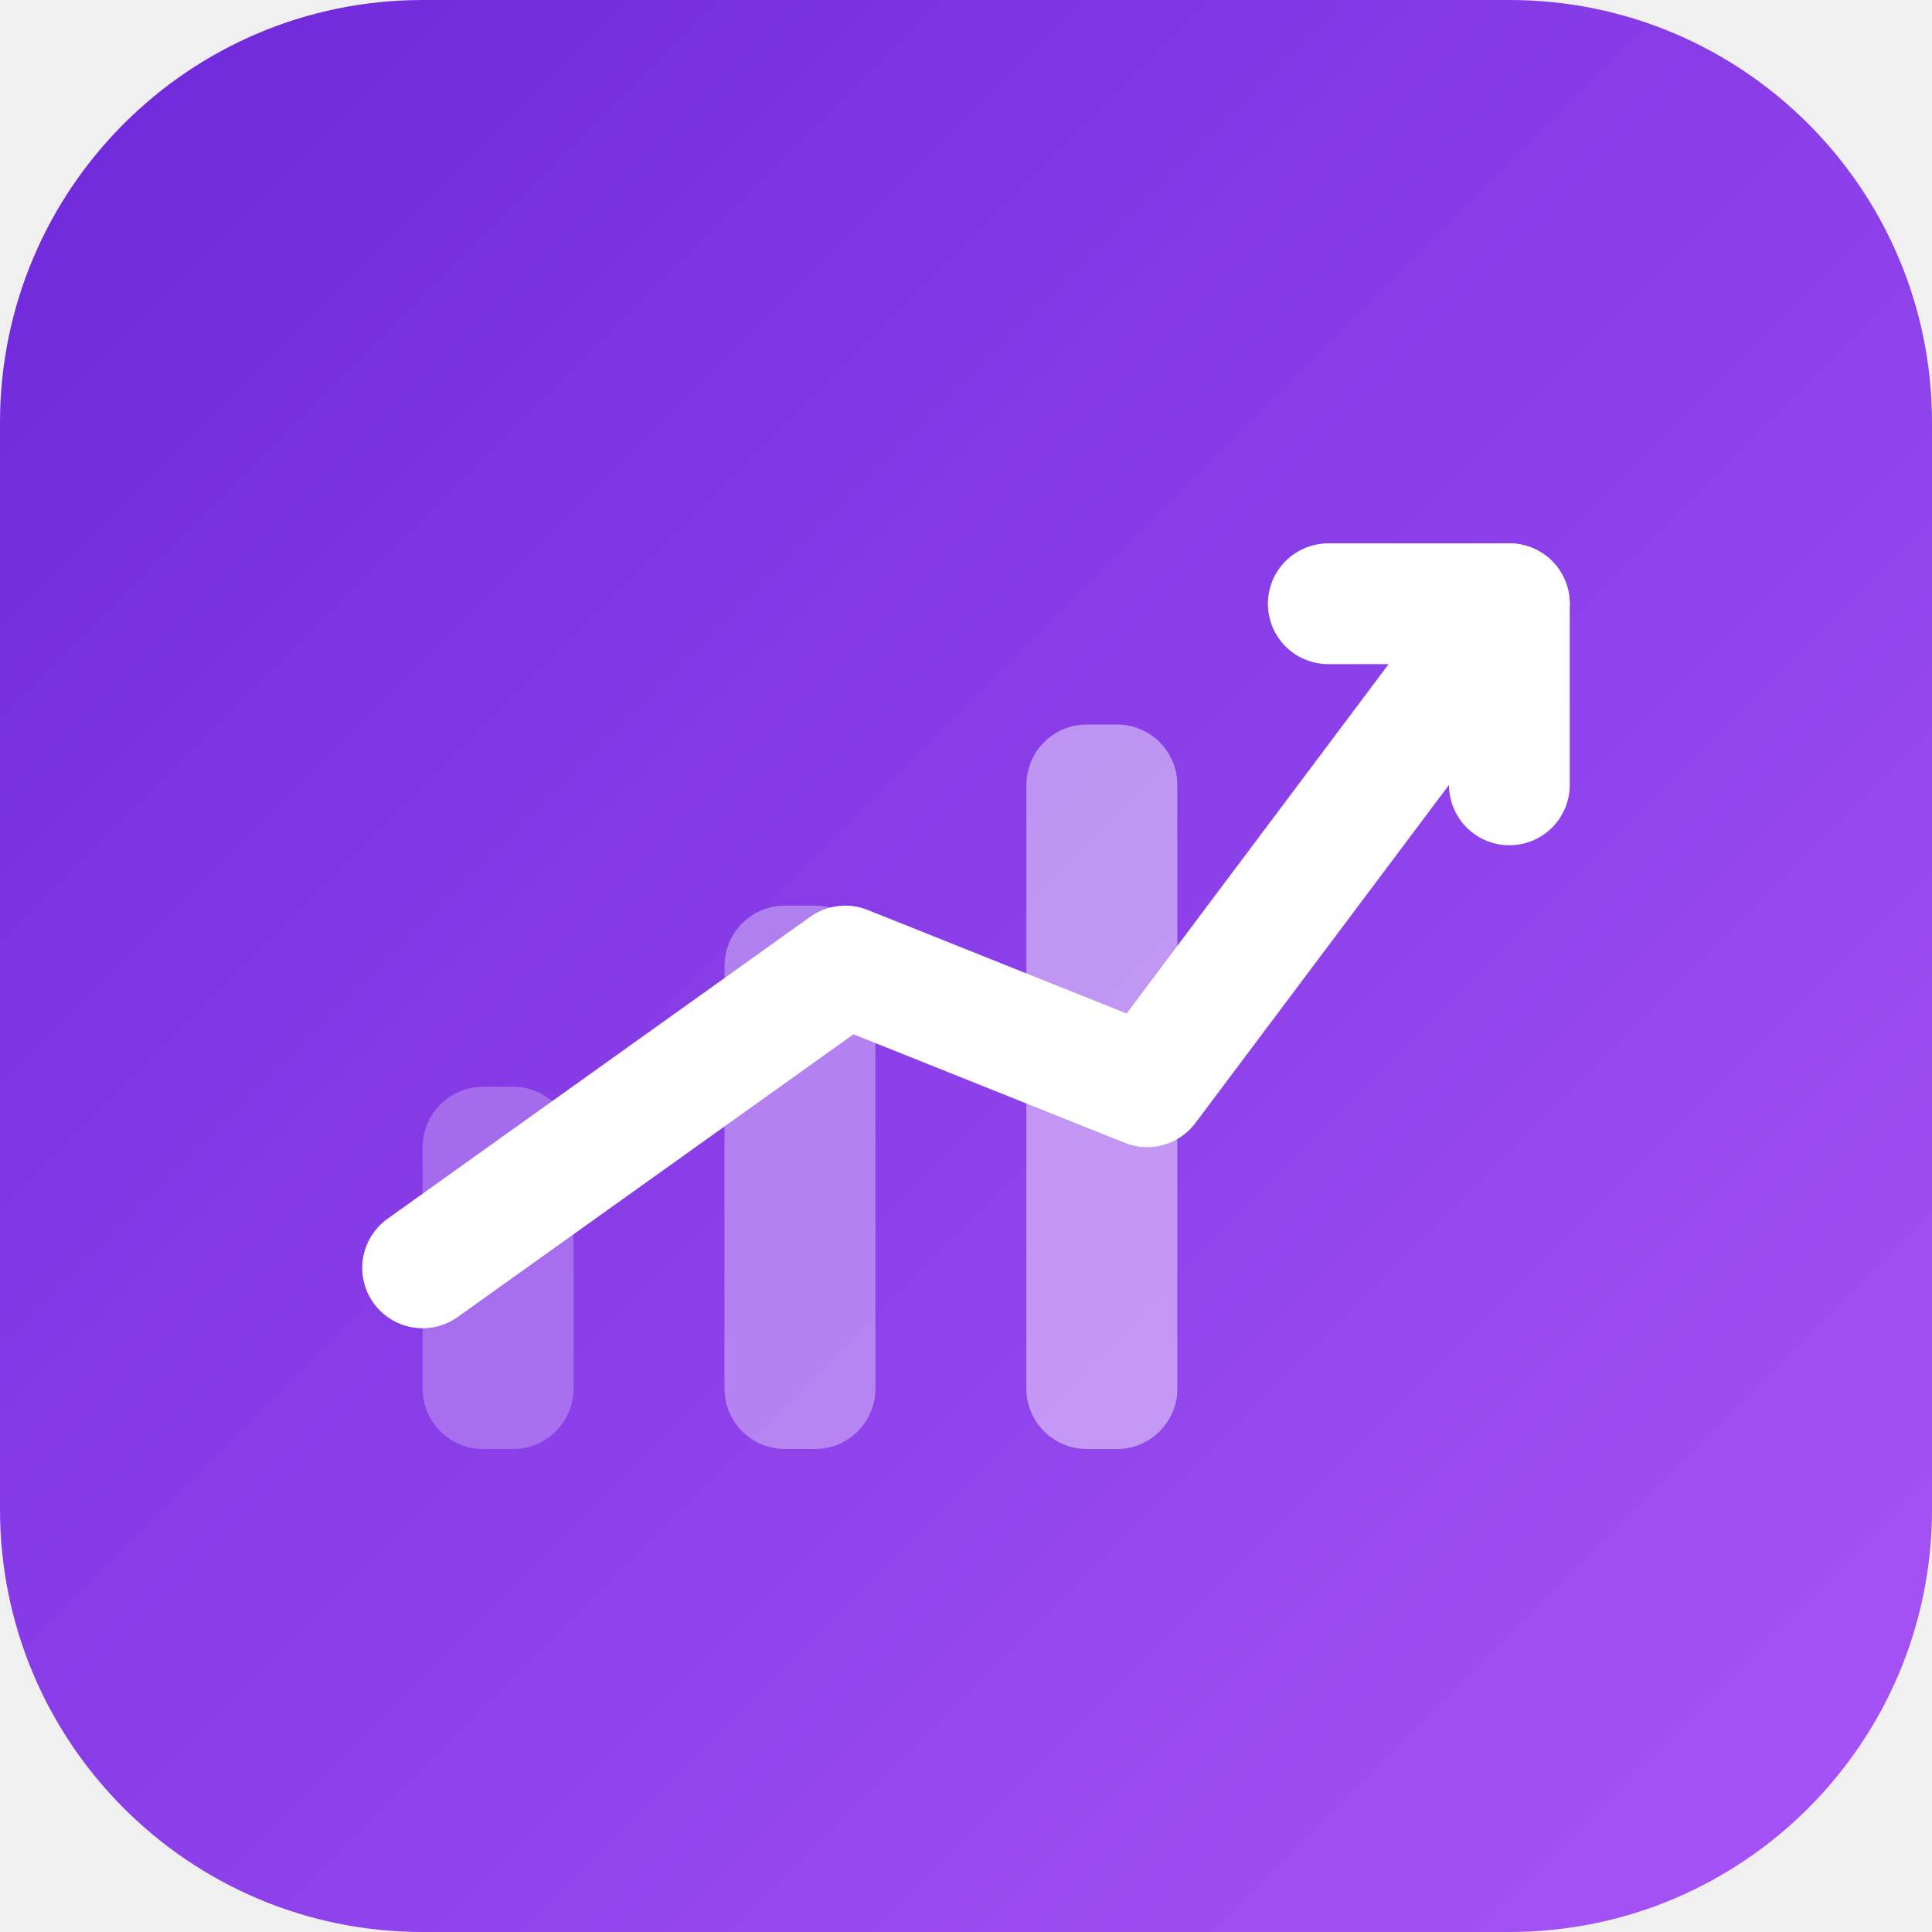
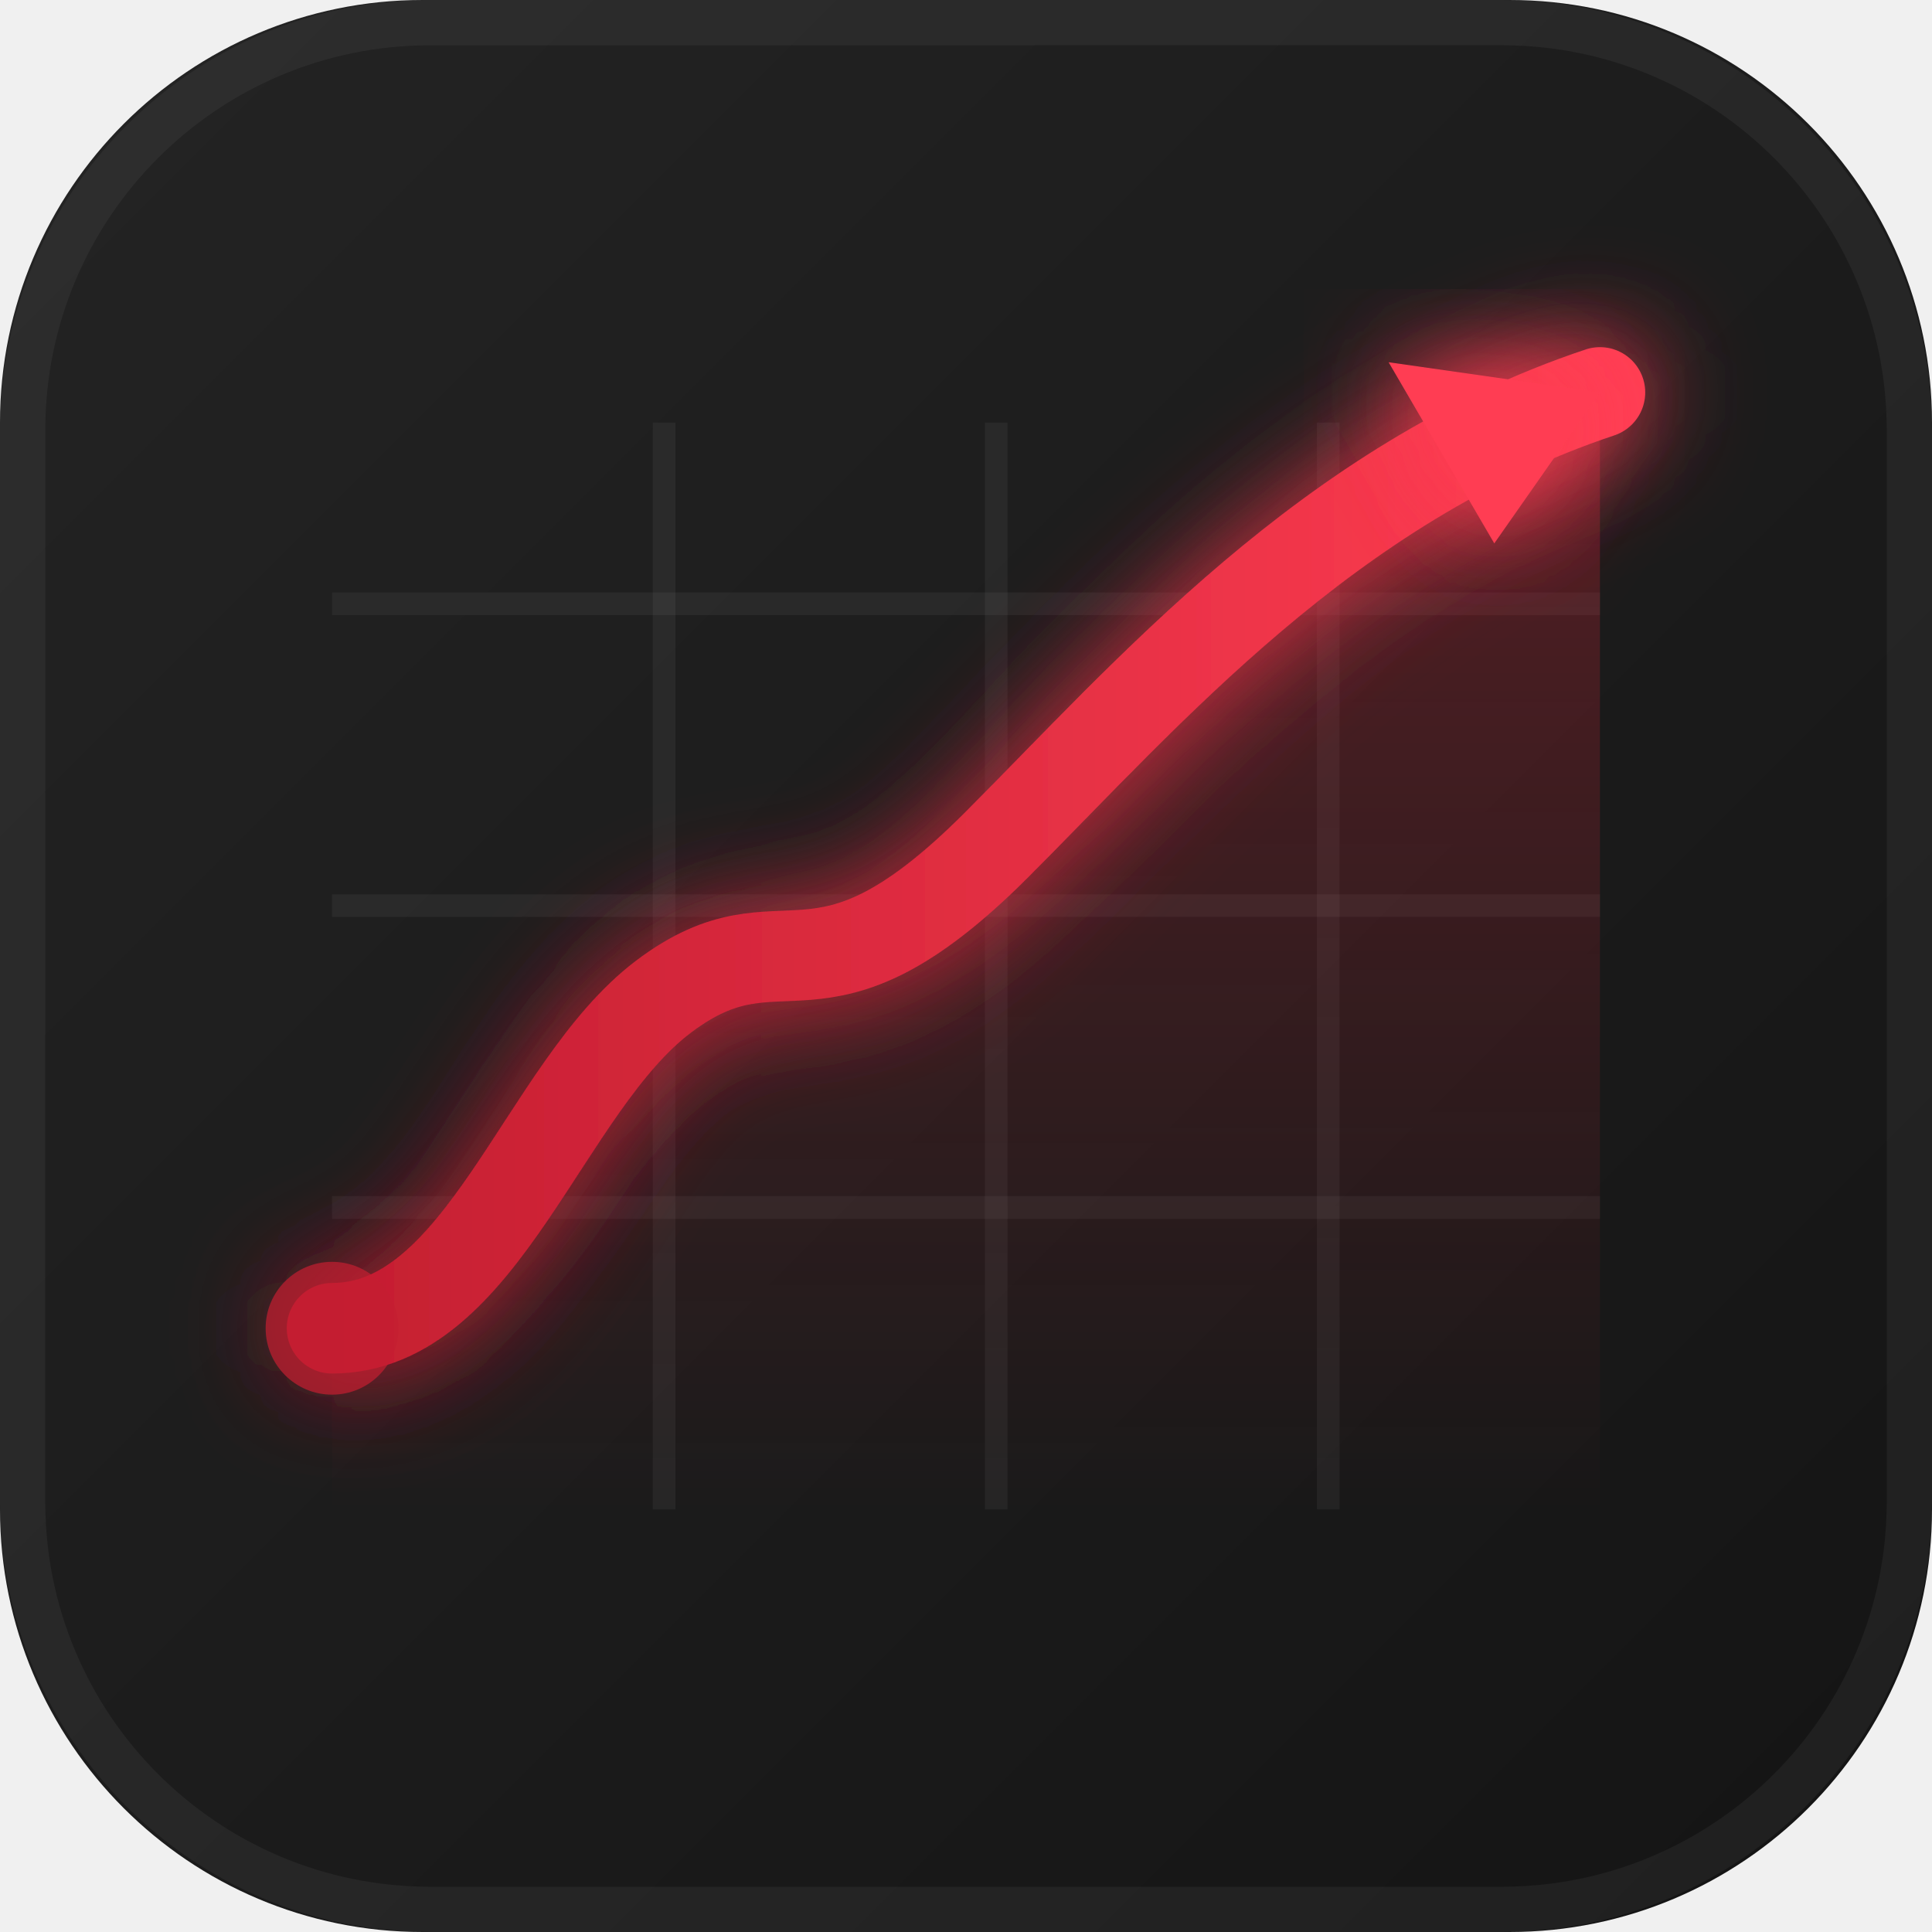
<svg xmlns="http://www.w3.org/2000/svg" viewBox="0 0 64 64">
  <defs>
    <linearGradient id="bg" x1="0" y1="0" x2="1" y2="1">
-       <stop offset="0%" stop-color="#6D28D9" />
-       <stop offset="100%" stop-color="#A855F7" />
+       <stop offset="0%" stop-color="#242424" />
+       <stop offset="100%" stop-color="#141414" />
    </linearGradient>
+     <linearGradient id="line-grad" x1="0" y1="0" x2="1" y2="0">
+       <stop offset="0%" stop-color="#C41E31" />
+       <stop offset="100%" stop-color="#FF3D52" />
+     </linearGradient>
+     <linearGradient id="area-grad" x1="0" y1="0" x2="0" y2="1">
+       <stop offset="0%" stop-color="#E8253A" stop-opacity="0.28" />
+       <stop offset="100%" stop-color="#E8253A" stop-opacity="0" />
+     </linearGradient>
+     <filter id="glow" x="-40%" y="-40%" width="180%" height="180%">
+       <feGaussianBlur stdDeviation="1.8" result="blur" />
+       <feMerge>
+         <feMergeNode in="blur" />
+         <feMergeNode in="SourceGraphic" />
+       </feMerge>
+     </filter>
  </defs>
  <rect width="64" height="64" rx="14" fill="url(#bg)" />
-   <rect x="14" y="36" width="5" height="12" rx="2" fill="#FFFFFF" opacity="0.25" />
-   <rect x="24" y="30" width="5" height="18" rx="2" fill="#FFFFFF" opacity="0.35" />
-   <rect x="34" y="24" width="5" height="24" rx="2" fill="#FFFFFF" opacity="0.45" />
-   <path d="M14 42 L28 32 L38 36 L50 20" fill="none" stroke="#FFFFFF" stroke-width="4" stroke-linecap="round" stroke-linejoin="round" />
-   <path d="M44 20 H50 V26" fill="none" stroke="#FFFFFF" stroke-width="4" stroke-linecap="round" stroke-linejoin="round" />
+   <rect x="0.75" y="0.75" width="62.5" height="62.5" rx="13.5" fill="none" stroke="#ffffff" stroke-opacity="0.05" stroke-width="1.5" />
+   <g stroke="#ffffff" stroke-opacity="0.05" stroke-width="0.75">
+     <line x1="11" y1="20" x2="53" y2="20" />
+     <line x1="11" y1="30" x2="53" y2="30" />
+     <line x1="11" y1="40" x2="53" y2="40" />
+     <line x1="22" y1="14" x2="22" y2="50" />
+     <line x1="33" y1="14" x2="33" y2="50" />
+     <line x1="44" y1="14" x2="44" y2="50" />
+   </g>
+   <path d="M11 44 C16 44 18 36 22 33 C26 30 27 34 33 28 C38 23 44 16 53 13 L53 50 L11 50 Z" fill="url(#area-grad)" />
+   <path d="M11 44 C16 44 18 36 22 33 C26 30 27 34 33 28 C38 23 44 16 53 13" fill="none" stroke="url(#line-grad)" stroke-width="3" stroke-linecap="round" stroke-linejoin="round" filter="url(#glow)" />
+   <polygon points="53,13 46,12 49.5,18" fill="#FF3D52" filter="url(#glow)" />
+   <circle cx="11" cy="44" r="2.2" fill="#C41E31" opacity="0.7" />
</svg>
